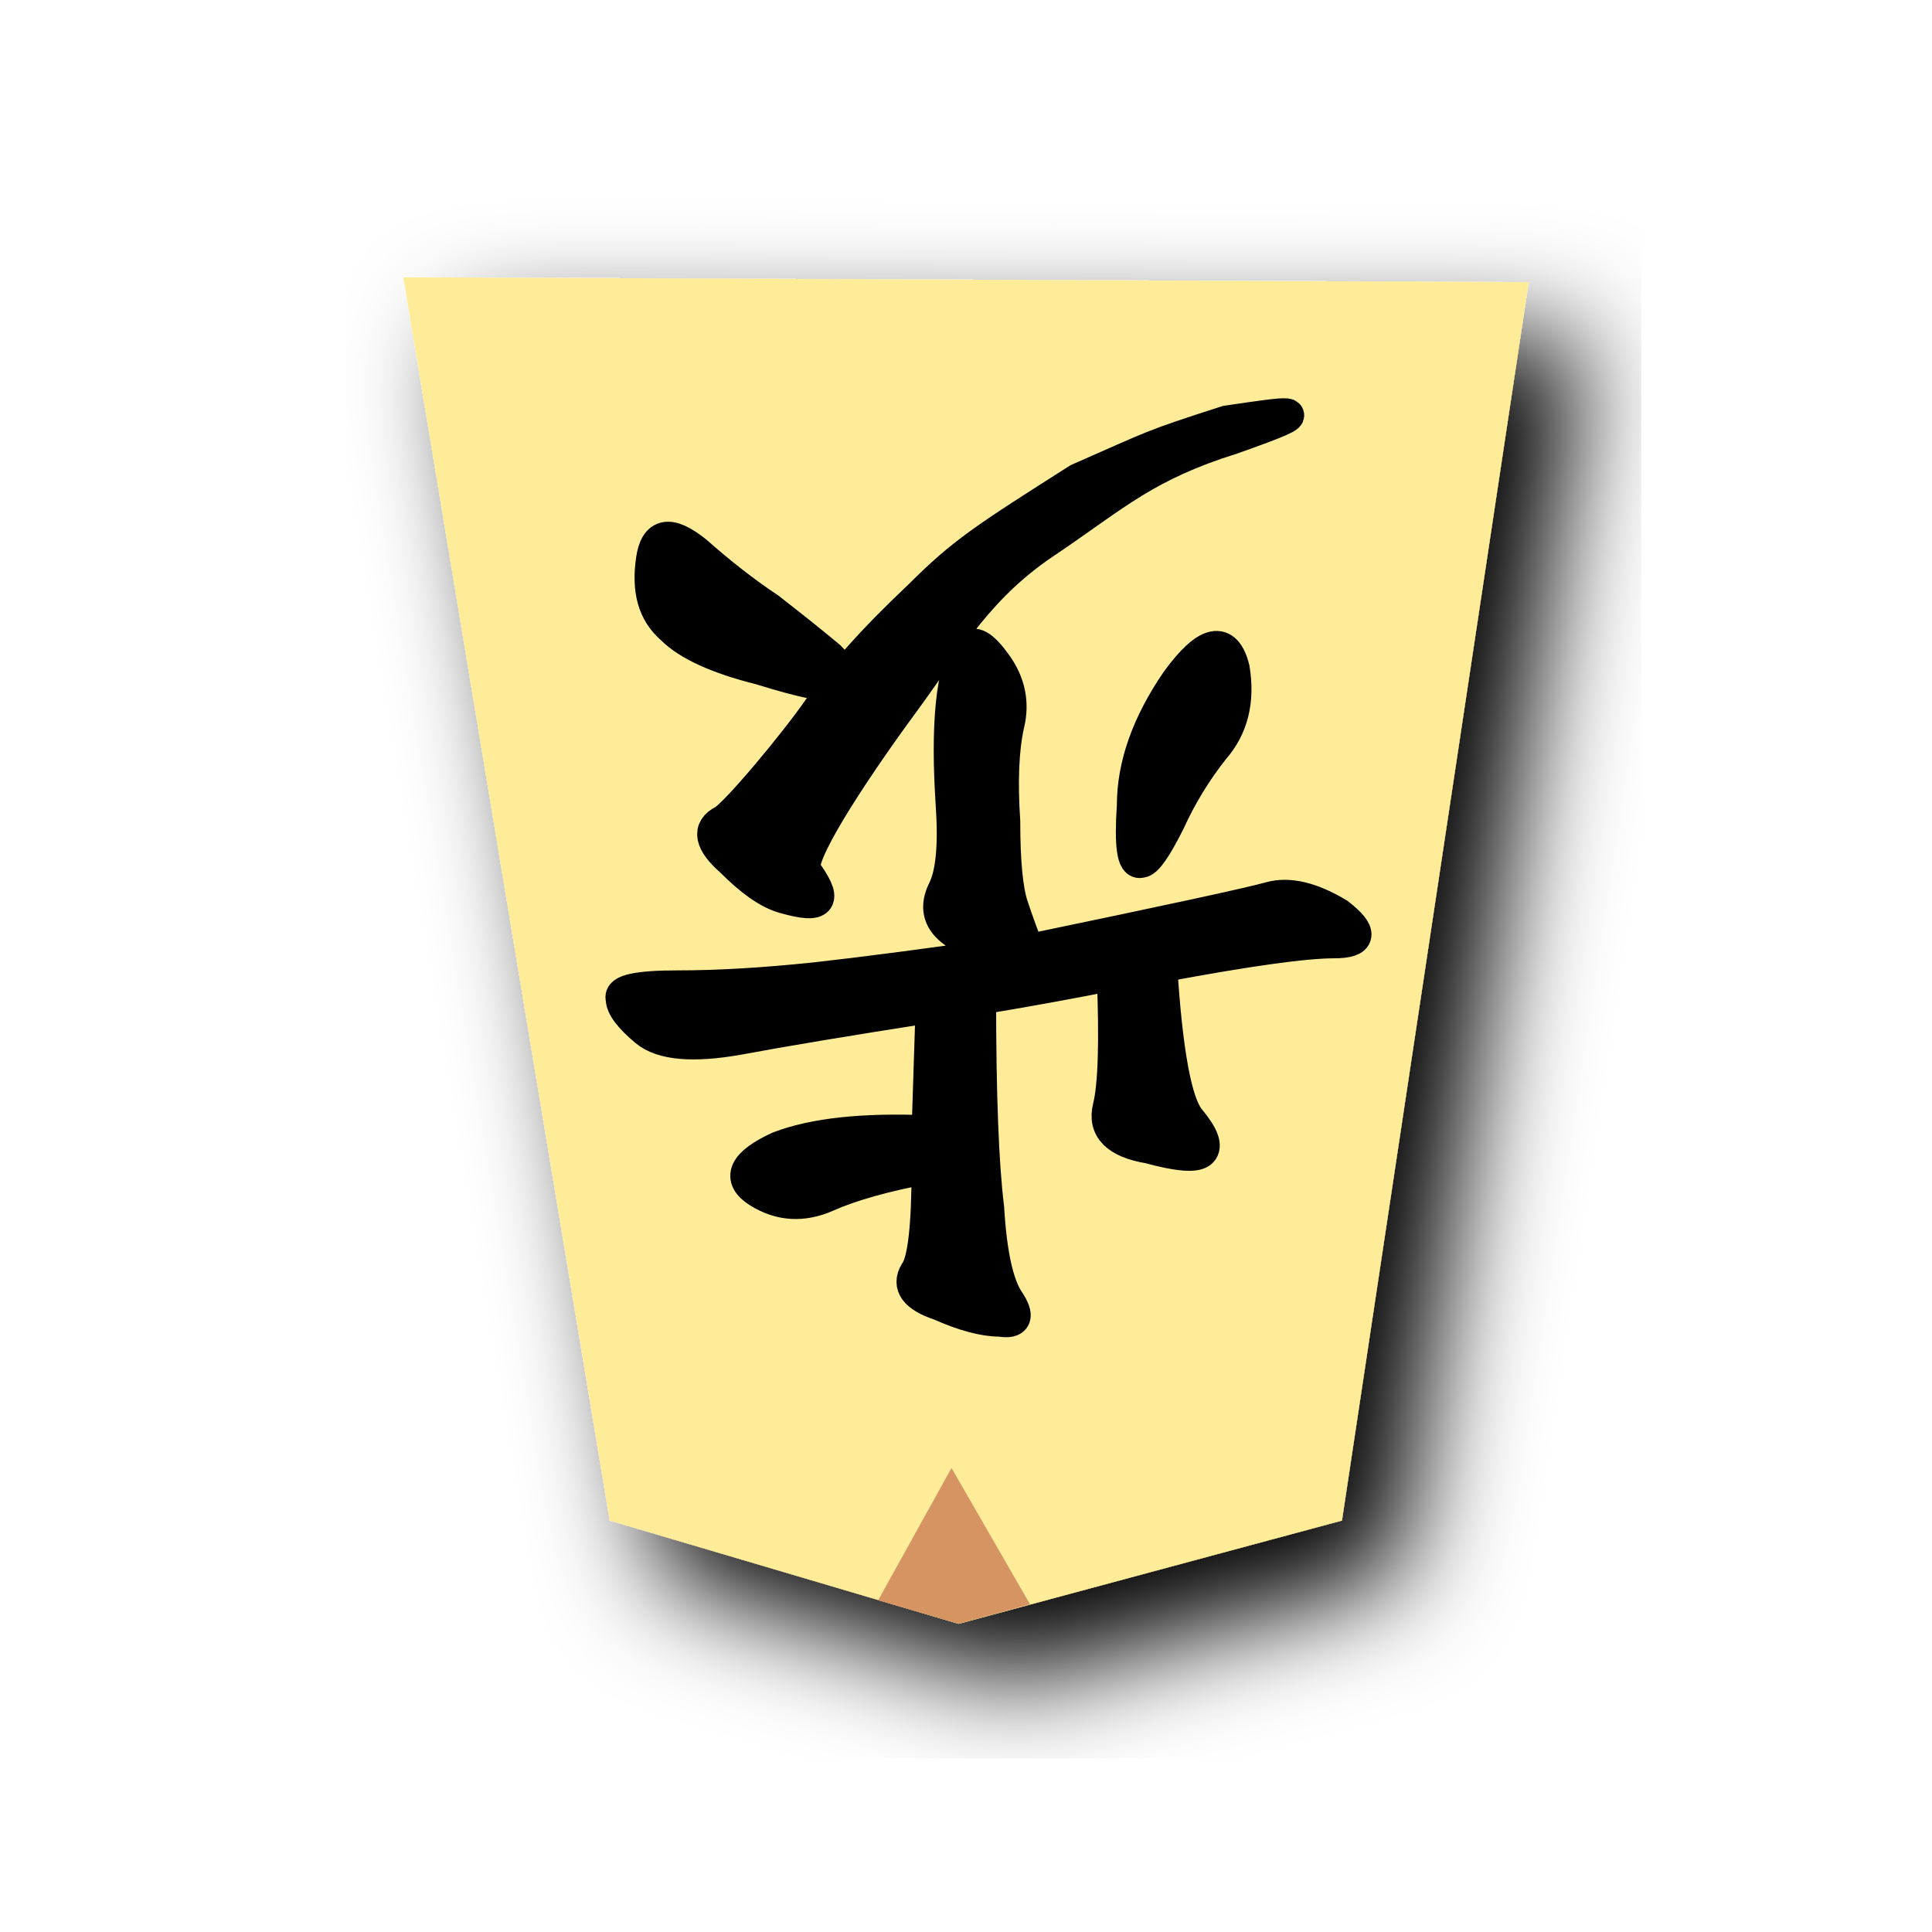
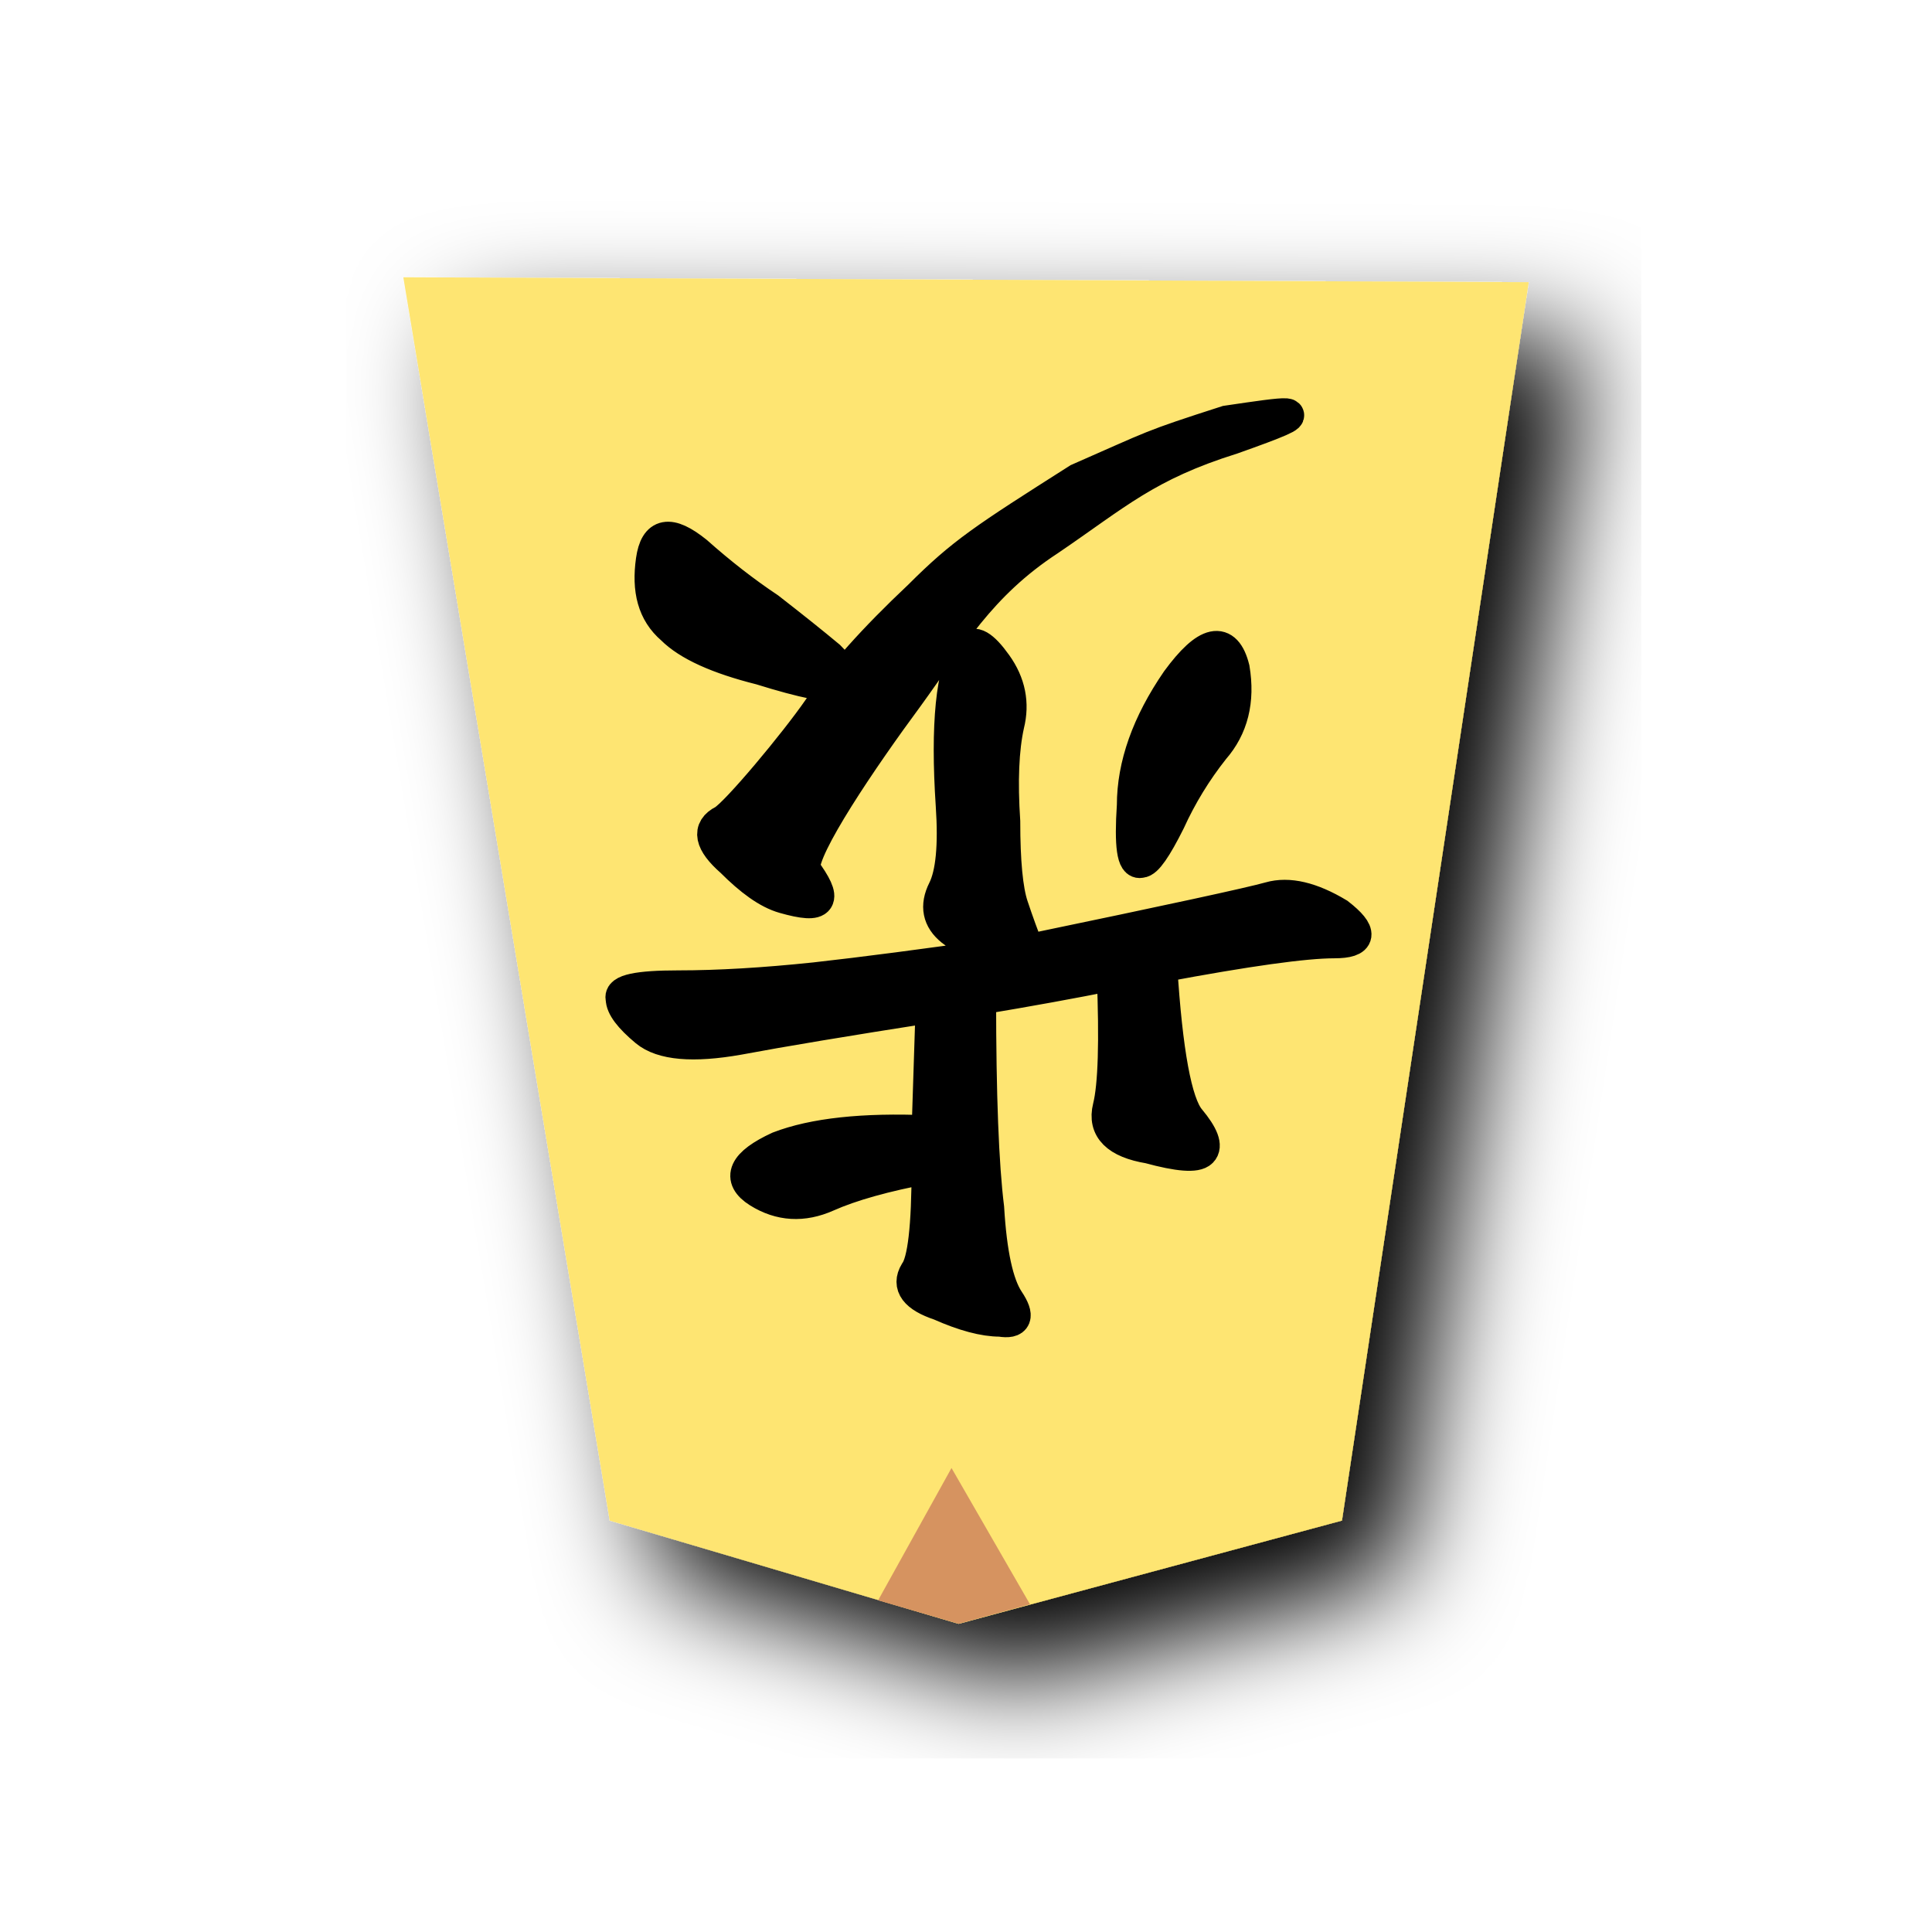
- <svg xmlns="http://www.w3.org/2000/svg" width="60" height="60">
+ <svg xmlns="http://www.w3.org/2000/svg" width="60" height="60" version="1.1" id="svg7171">
+   <defs id="defs7175" />
  <filter id="a">
-     <feGaussianBlur in="SourceAlpha" result="blur" stdDeviation="2" />
-     <feOffset result="offsetBlur" dx="2" dy="2" />
-     <feBlend in="SourceGraphic" in2="offsetBlur" />
+     <feGaussianBlur in="SourceAlpha" result="blur" stdDeviation="2" id="feGaussianBlur7154" />
+     <feOffset result="offsetBlur" dx="2" dy="2" id="feOffset7156" />
+     <feBlend in="SourceGraphic" in2="offsetBlur" id="feBlend7158" />
  </filter>
-   <g transform="matrix(.86 0 0 .86 12.022 8)" filter="url(#a)">
-     <path d="M34.481 45.608L41.225.888.585.71l7.454 44.898 12.6 3.727z" fill="#feec99" />
+   <g transform="matrix(.86 0 0 .86 12.022 8)" filter="url(#a)" id="g7163">
+     <path d="M34.481 45.608L41.225.888.585.71l7.454 44.898 12.6 3.727z" fill="#feec99" id="path7161" style="fill:#fee572;fill-opacity:1" />
  </g>
-   <g style="line-height:1.25;-inkscape-font-specification:KaiTi">
-     <path d="M28.81 36.26c-1.333.25-2.375.542-3.125.876-.75.333-1.458.291-2.125-.125-.666-.417-.458-.875.625-1.375 1.084-.417 2.625-.584 4.625-.5l.125-3.875c-2.666.416-4.666.75-6 1-1.416.25-2.375.166-2.875-.25-.5-.417-.75-.75-.75-1-.083-.25.5-.375 1.75-.375s2.667-.084 4.25-.25c1.5-.167 3.417-.417 5.75-.75a4.23 4.23 0 01-1.5-.75c-.416-.334-.5-.75-.25-1.25s.334-1.375.25-2.625c-.083-1.25-.083-2.292 0-3.125.084-.834.25-1.417.5-1.75.167-.25.459-.084.875.5.417.583.542 1.208.375 1.875-.166.75-.208 1.75-.125 3 0 1.25.084 2.125.25 2.625.167.5.334.958.5 1.375 4.417-.917 6.917-1.459 7.5-1.625.584-.167 1.292 0 2.125.5.75.583.709.875-.125.875-.916 0-2.708.25-5.375.75.167 2.666.459 4.25.875 4.75.417.5.542.833.375 1-.166.166-.708.125-1.625-.125-1-.167-1.416-.584-1.25-1.25.167-.667.209-2.042.125-4.125-1.25.25-2.625.5-4.125.75 0 3 .084 5.166.25 6.5.084 1.416.292 2.375.625 2.875.334.5.25.708-.25.625-.5 0-1.125-.167-1.875-.5-.75-.25-1-.584-.75-1 .25-.334.375-1.417.375-3.25zm-6.088-9.516c-.667-.584-.75-1-.25-1.25.416-.25 2.213-2.4 2.963-3.483.667-1 1.709-2.167 3.125-3.5 1.334-1.334 1.993-1.76 4.926-3.623 2.446-1.07 2.156-1.004 4.608-1.793.988-.146 1.64-.242 1.842-.225.258.022-.218.226-1.668.74-2.666.834-3.603 1.734-5.687 3.15-2.166 1.417-3.062 3.042-4.396 4.876-1.416 1.916-3.297 4.691-3.213 5.358.712.975.594 1.221-.625.875-.507-.144-1.042-.542-1.625-1.125zm.901-5.973c-1.333-.334-2.25-.75-2.75-1.25-.583-.5-.756-1.203-.625-2.125.119-.83.542-.917 1.375-.25.75.666 1.5 1.25 2.25 1.75.75.583 1.375 1.083 1.875 1.5.5.5.625.791.375.875-.333.083-1.166-.084-2.5-.5zm12.687 4.74c-.416.833-.708 1.25-.875 1.25-.25.083-.333-.5-.25-1.75 0-1.25.459-2.542 1.375-3.875.917-1.25 1.5-1.375 1.75-.375.167 1-.041 1.833-.625 2.5a10.89 10.89 0 00-1.375 2.25z" style="-inkscape-font-specification:KaiTi" font-size="32" aria-label="歩" font-weight="400" font-family="KaiTi" letter-spacing="0" word-spacing="0" stroke="#000" />
+   <g style="line-height:1.25;-inkscape-font-specification:KaiTi" id="g7167">
+     <path d="M28.81 36.26c-1.333.25-2.375.542-3.125.876-.75.333-1.458.291-2.125-.125-.666-.417-.458-.875.625-1.375 1.084-.417 2.625-.584 4.625-.5l.125-3.875c-2.666.416-4.666.75-6 1-1.416.25-2.375.166-2.875-.25-.5-.417-.75-.75-.75-1-.083-.25.5-.375 1.75-.375s2.667-.084 4.25-.25c1.5-.167 3.417-.417 5.75-.75a4.23 4.23 0 01-1.5-.75c-.416-.334-.5-.75-.25-1.25s.334-1.375.25-2.625c-.083-1.25-.083-2.292 0-3.125.084-.834.25-1.417.5-1.75.167-.25.459-.084.875.5.417.583.542 1.208.375 1.875-.166.75-.208 1.75-.125 3 0 1.25.084 2.125.25 2.625.167.5.334.958.5 1.375 4.417-.917 6.917-1.459 7.5-1.625.584-.167 1.292 0 2.125.5.75.583.709.875-.125.875-.916 0-2.708.25-5.375.75.167 2.666.459 4.25.875 4.75.417.5.542.833.375 1-.166.166-.708.125-1.625-.125-1-.167-1.416-.584-1.25-1.25.167-.667.209-2.042.125-4.125-1.25.25-2.625.5-4.125.75 0 3 .084 5.166.25 6.5.084 1.416.292 2.375.625 2.875.334.5.25.708-.25.625-.5 0-1.125-.167-1.875-.5-.75-.25-1-.584-.75-1 .25-.334.375-1.417.375-3.25zm-6.088-9.516c-.667-.584-.75-1-.25-1.25.416-.25 2.213-2.4 2.963-3.483.667-1 1.709-2.167 3.125-3.5 1.334-1.334 1.993-1.76 4.926-3.623 2.446-1.07 2.156-1.004 4.608-1.793.988-.146 1.64-.242 1.842-.225.258.022-.218.226-1.668.74-2.666.834-3.603 1.734-5.687 3.15-2.166 1.417-3.062 3.042-4.396 4.876-1.416 1.916-3.297 4.691-3.213 5.358.712.975.594 1.221-.625.875-.507-.144-1.042-.542-1.625-1.125zm.901-5.973c-1.333-.334-2.25-.75-2.75-1.25-.583-.5-.756-1.203-.625-2.125.119-.83.542-.917 1.375-.25.75.666 1.5 1.25 2.25 1.75.75.583 1.375 1.083 1.875 1.5.5.5.625.791.375.875-.333.083-1.166-.084-2.5-.5zm12.687 4.74c-.416.833-.708 1.25-.875 1.25-.25.083-.333-.5-.25-1.75 0-1.25.459-2.542 1.375-3.875.917-1.25 1.5-1.375 1.75-.375.167 1-.041 1.833-.625 2.5a10.89 10.89 0 00-1.375 2.25z" style="-inkscape-font-specification:KaiTi" font-size="32" aria-label="歩" font-weight="400" font-family="KaiTi" letter-spacing="0" word-spacing="0" stroke="#000" id="path7165" />
  </g>
-   <path d="M29.771 50.428L27.27 49.7l2.28-4.11 2.438 4.232z" opacity=".923" fill="#d38d5f" />
+   <path d="M29.771 50.428L27.27 49.7l2.28-4.11 2.438 4.232z" opacity=".923" fill="#d38d5f" id="path7169" />
</svg>
